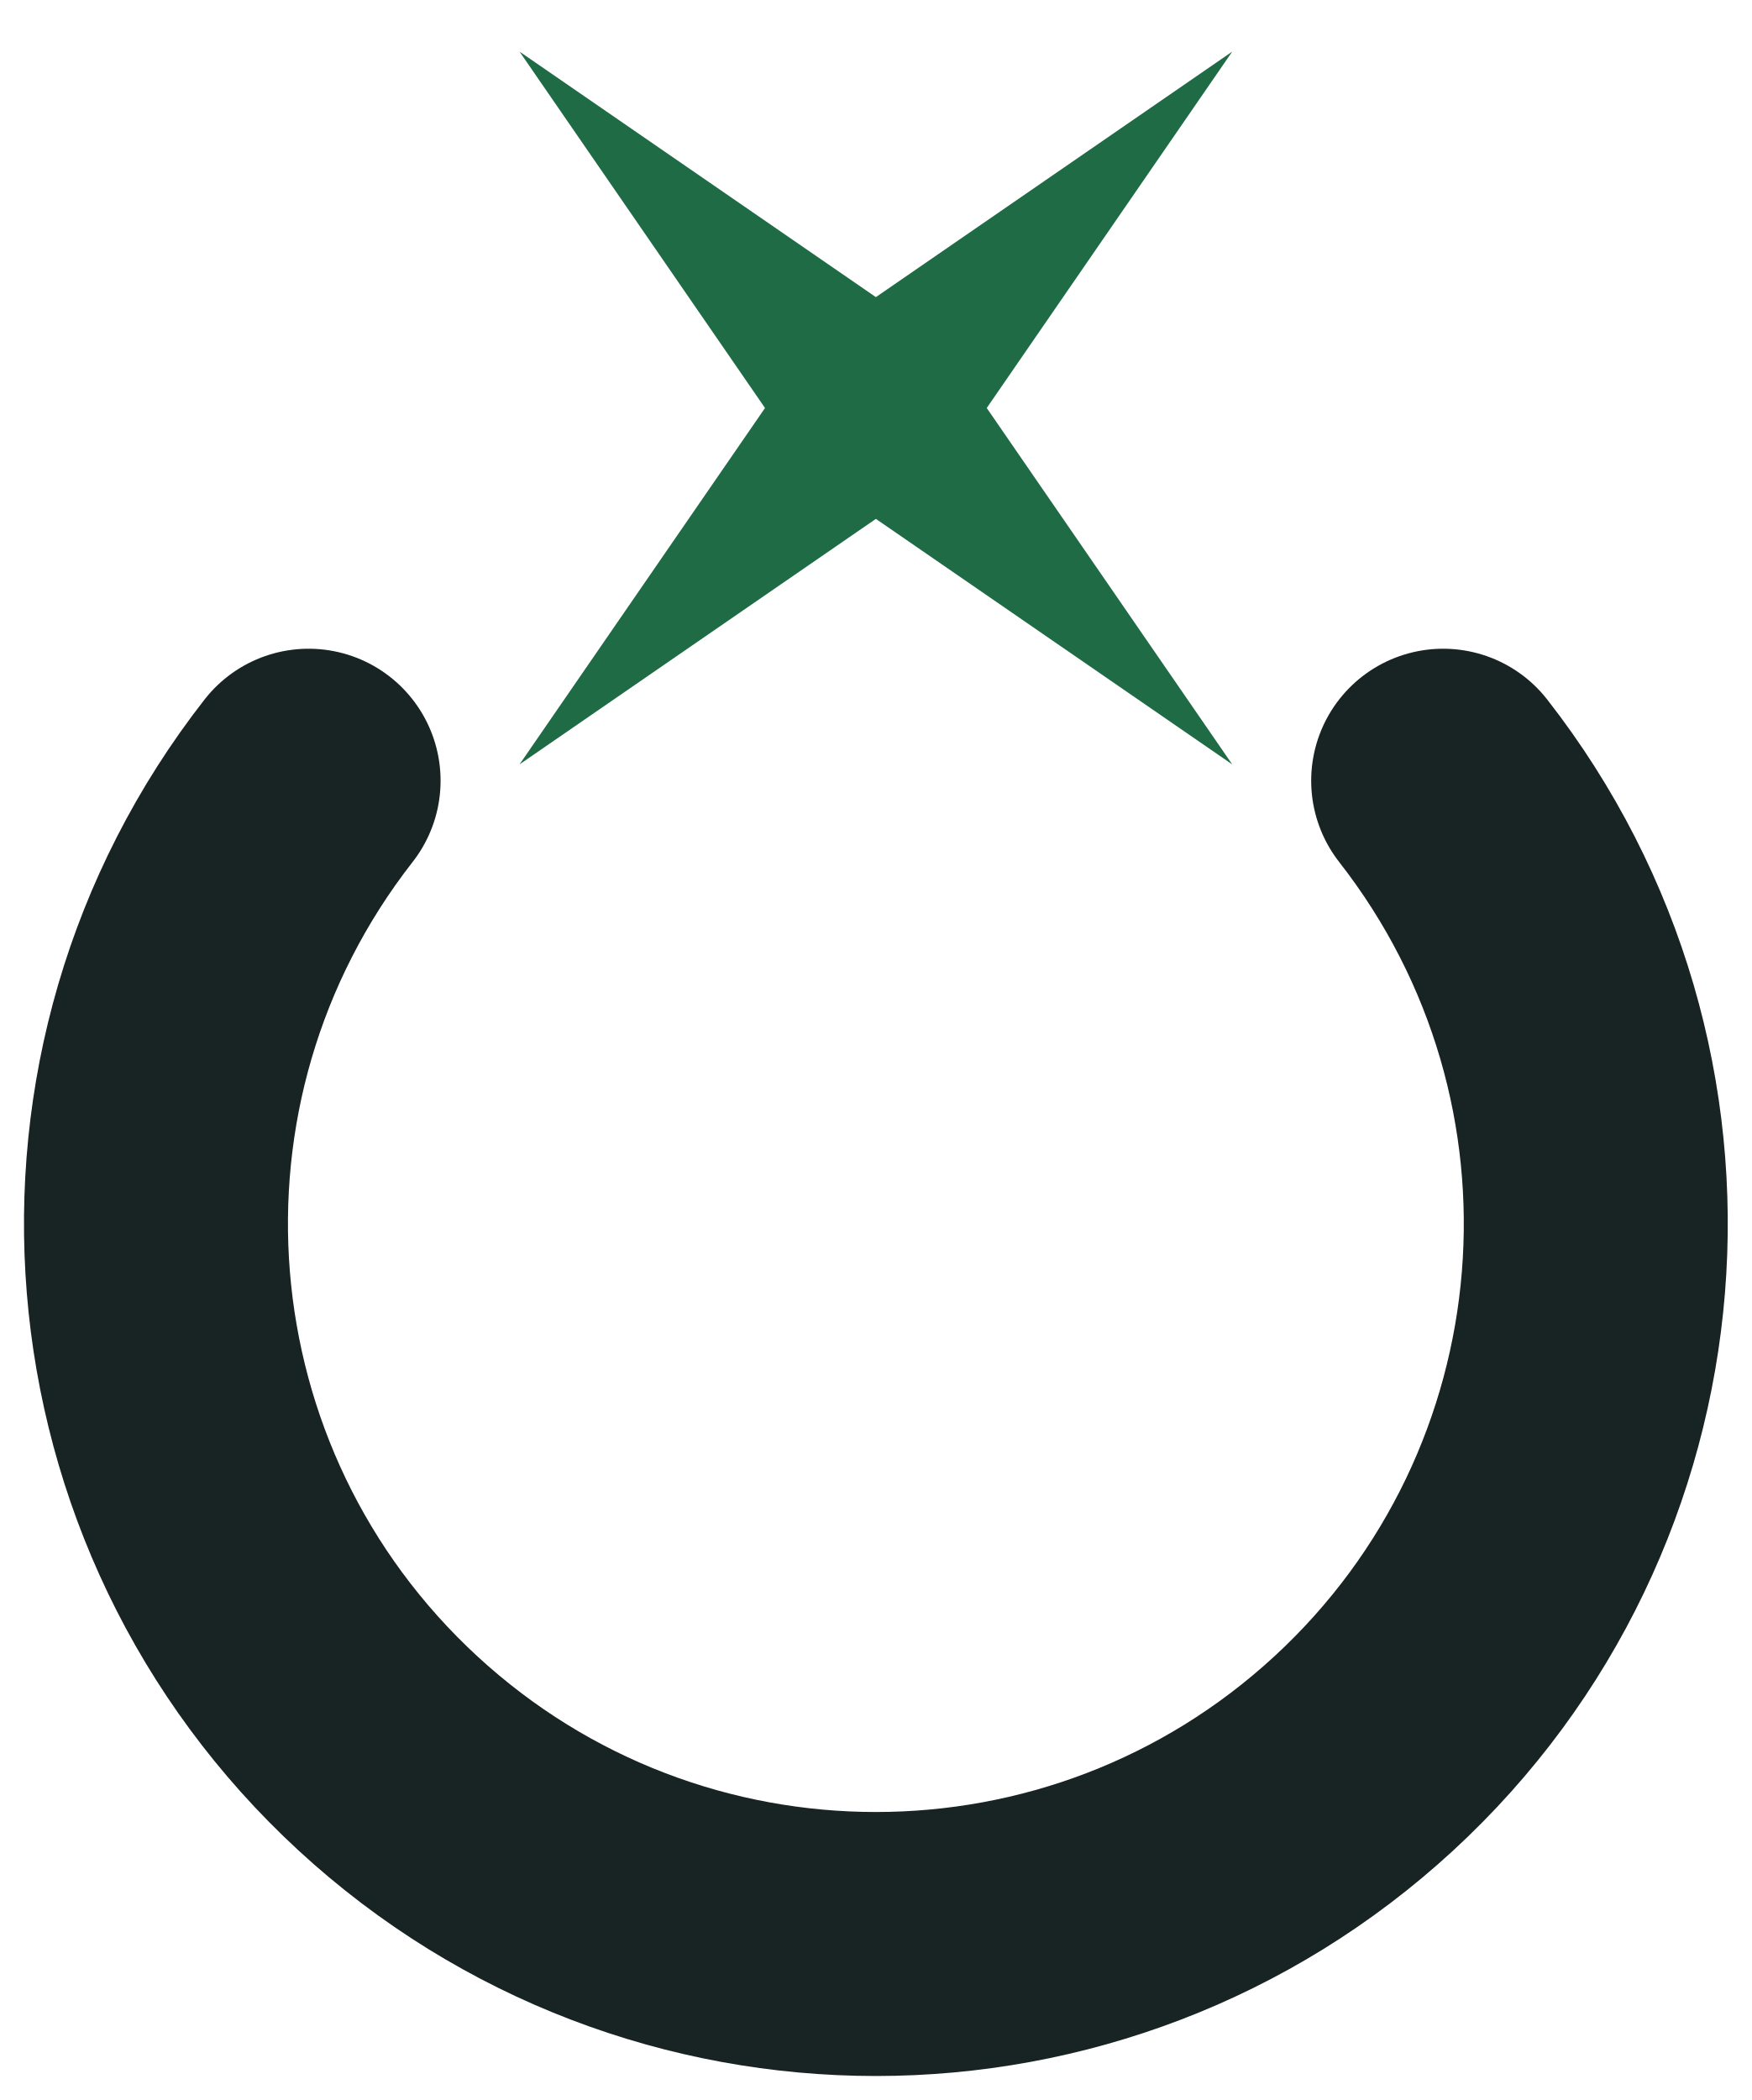
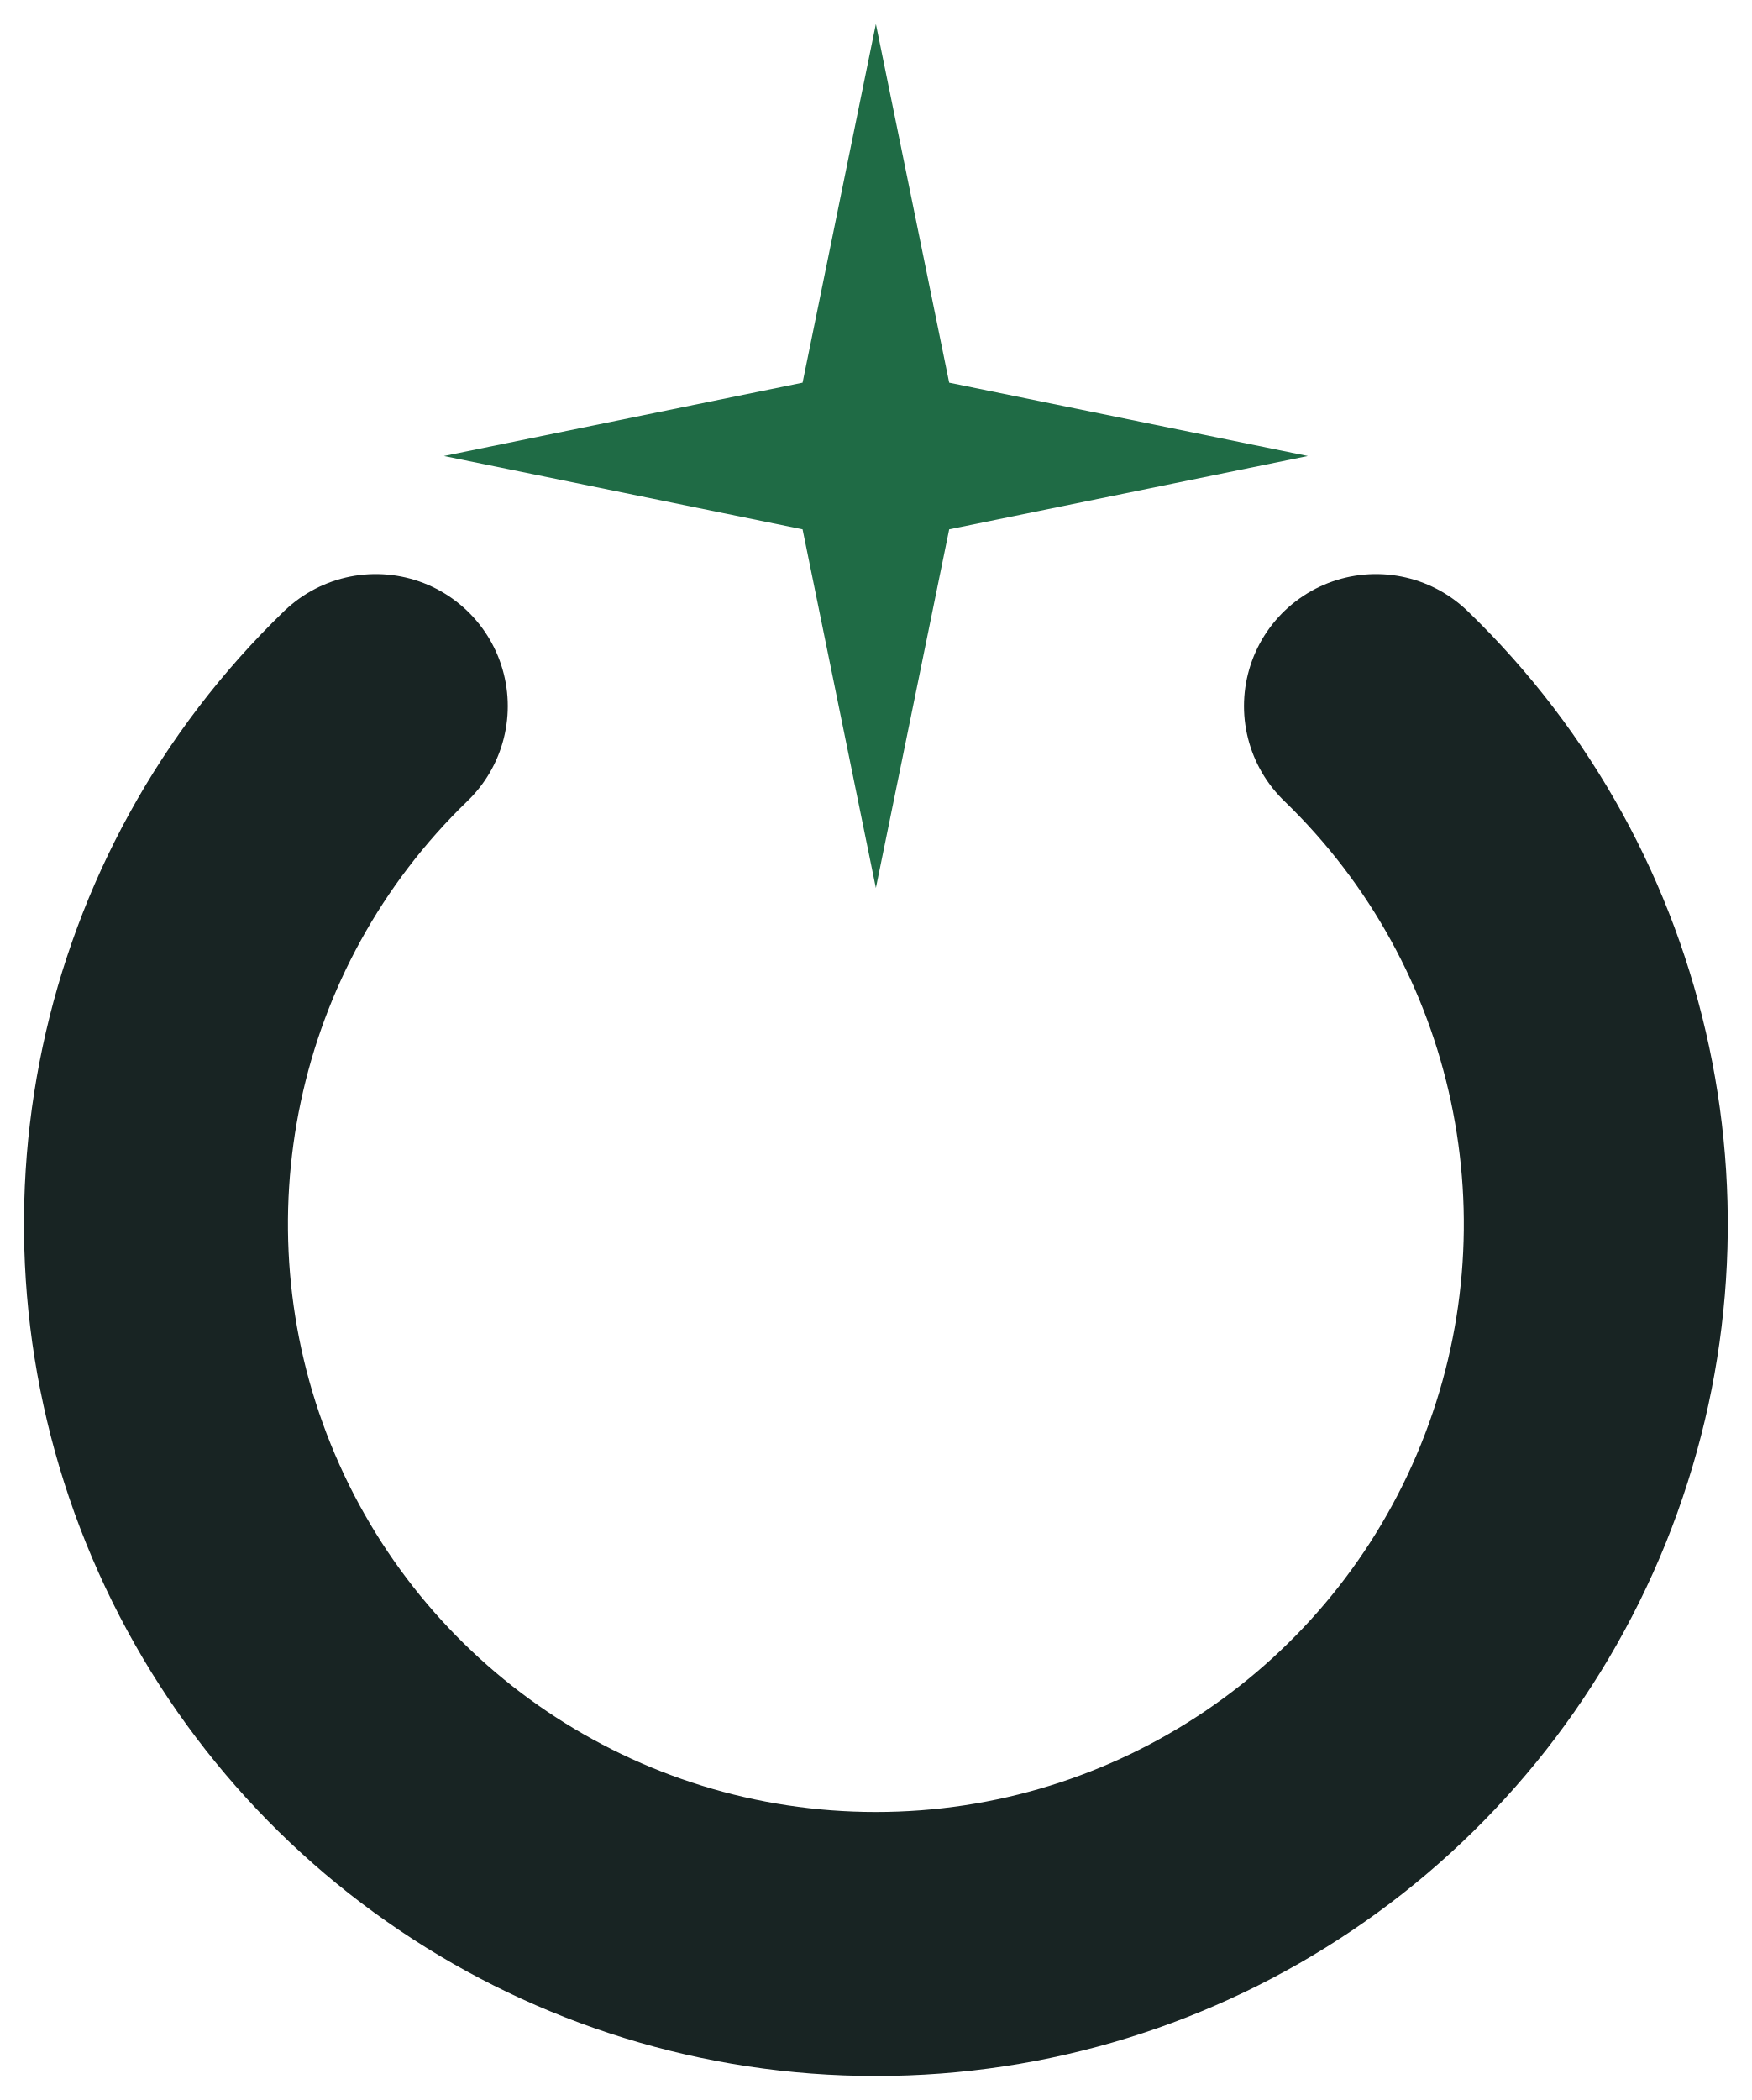
<svg xmlns="http://www.w3.org/2000/svg" viewBox="27 12 146 175" width="146" height="175" role="img" aria-label="Tripppin">
  <style>
  .ink{fill:#182423;stroke:#182423} .green{fill:#1f6b45}
  @media (prefers-color-scheme: dark){ .ink{fill:#f2f5ef;stroke:#f2f5ef} .green{fill:#57d99a} }
  .arc{fill:none;stroke-width:22;stroke-linecap:round}
</style>
-   <path class="arc ink" d="M52.72 77.06 A60 60 0 1 0 147.28 77.06" />
-   <path class="spark green" d="M129.70 16.30 109.24 46.00 129.70 75.70 100.00 55.24 70.30 75.70 90.76 46.00 70.30 16.30 100.00 36.76Z" />
+   <path class="arc ink" d="M58.32 70.84 A60 60 0 1 0 141.68 70.84" />
+   <path class="spark green" d="M100.00 14.00 106.11 43.89 136.00 50.00 106.11 56.11 100.00 86.00 93.89 56.11 64.00 50.00 93.89 43.89Z" />
</svg>
